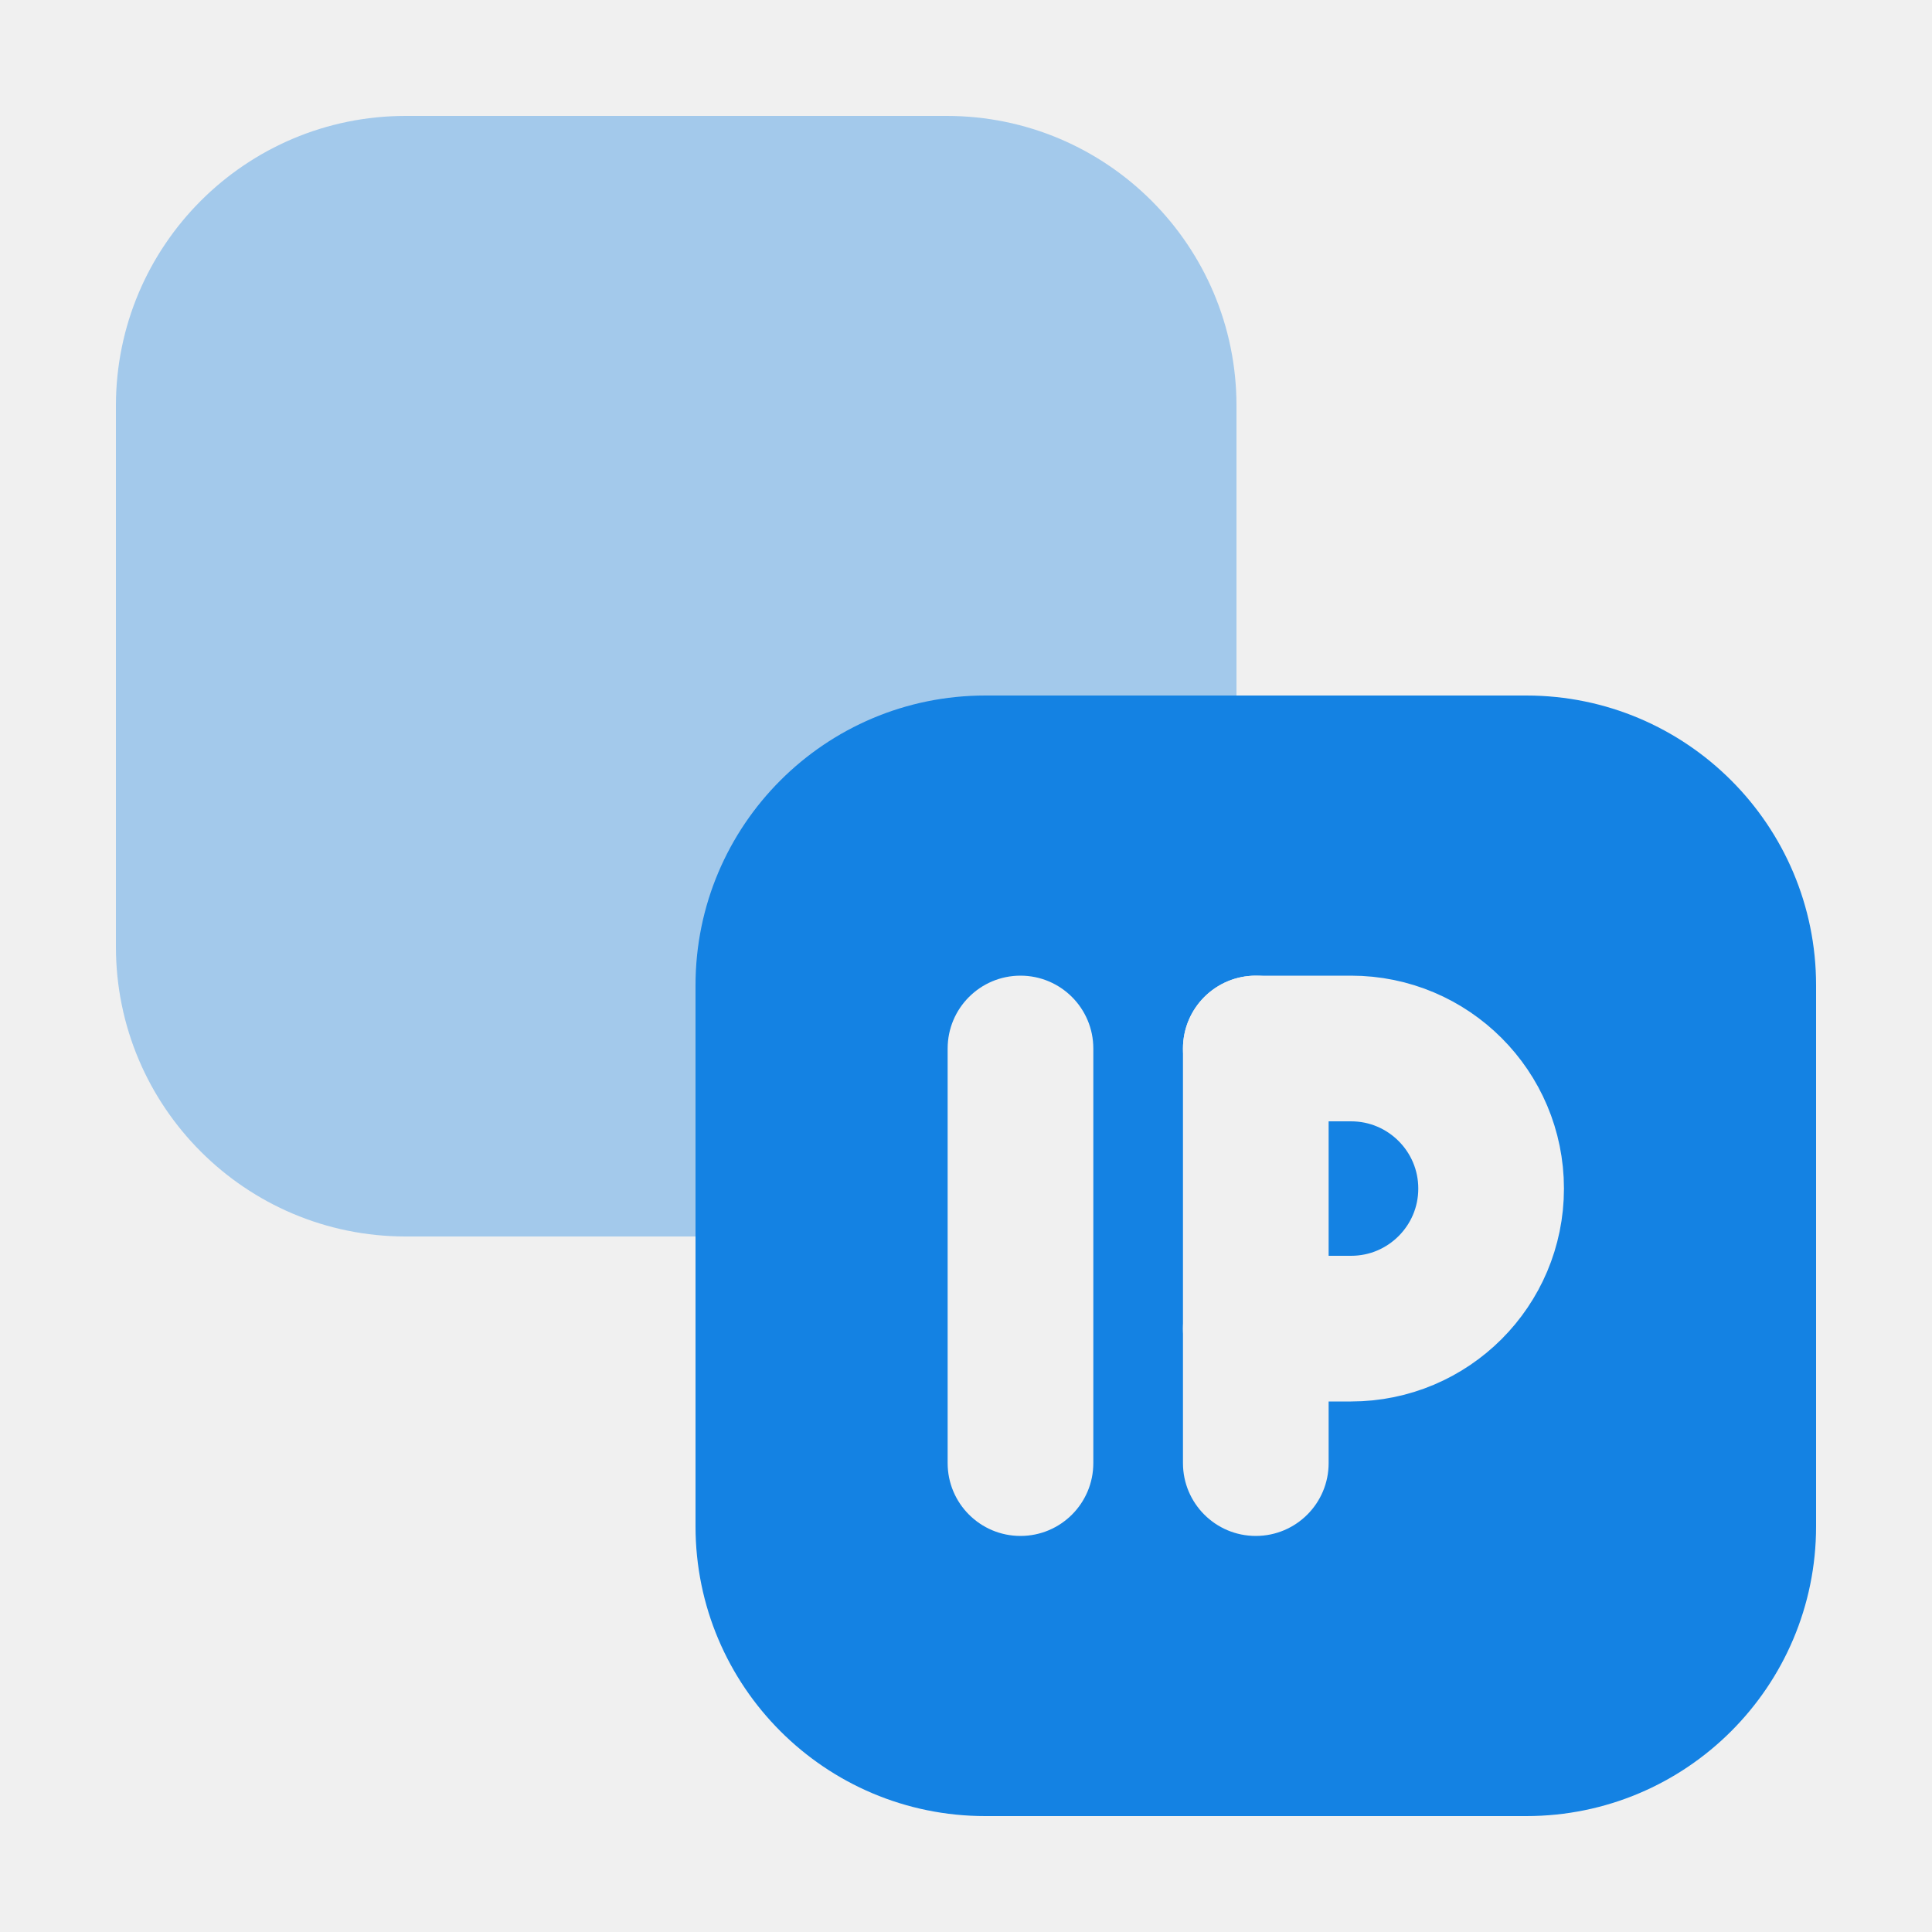
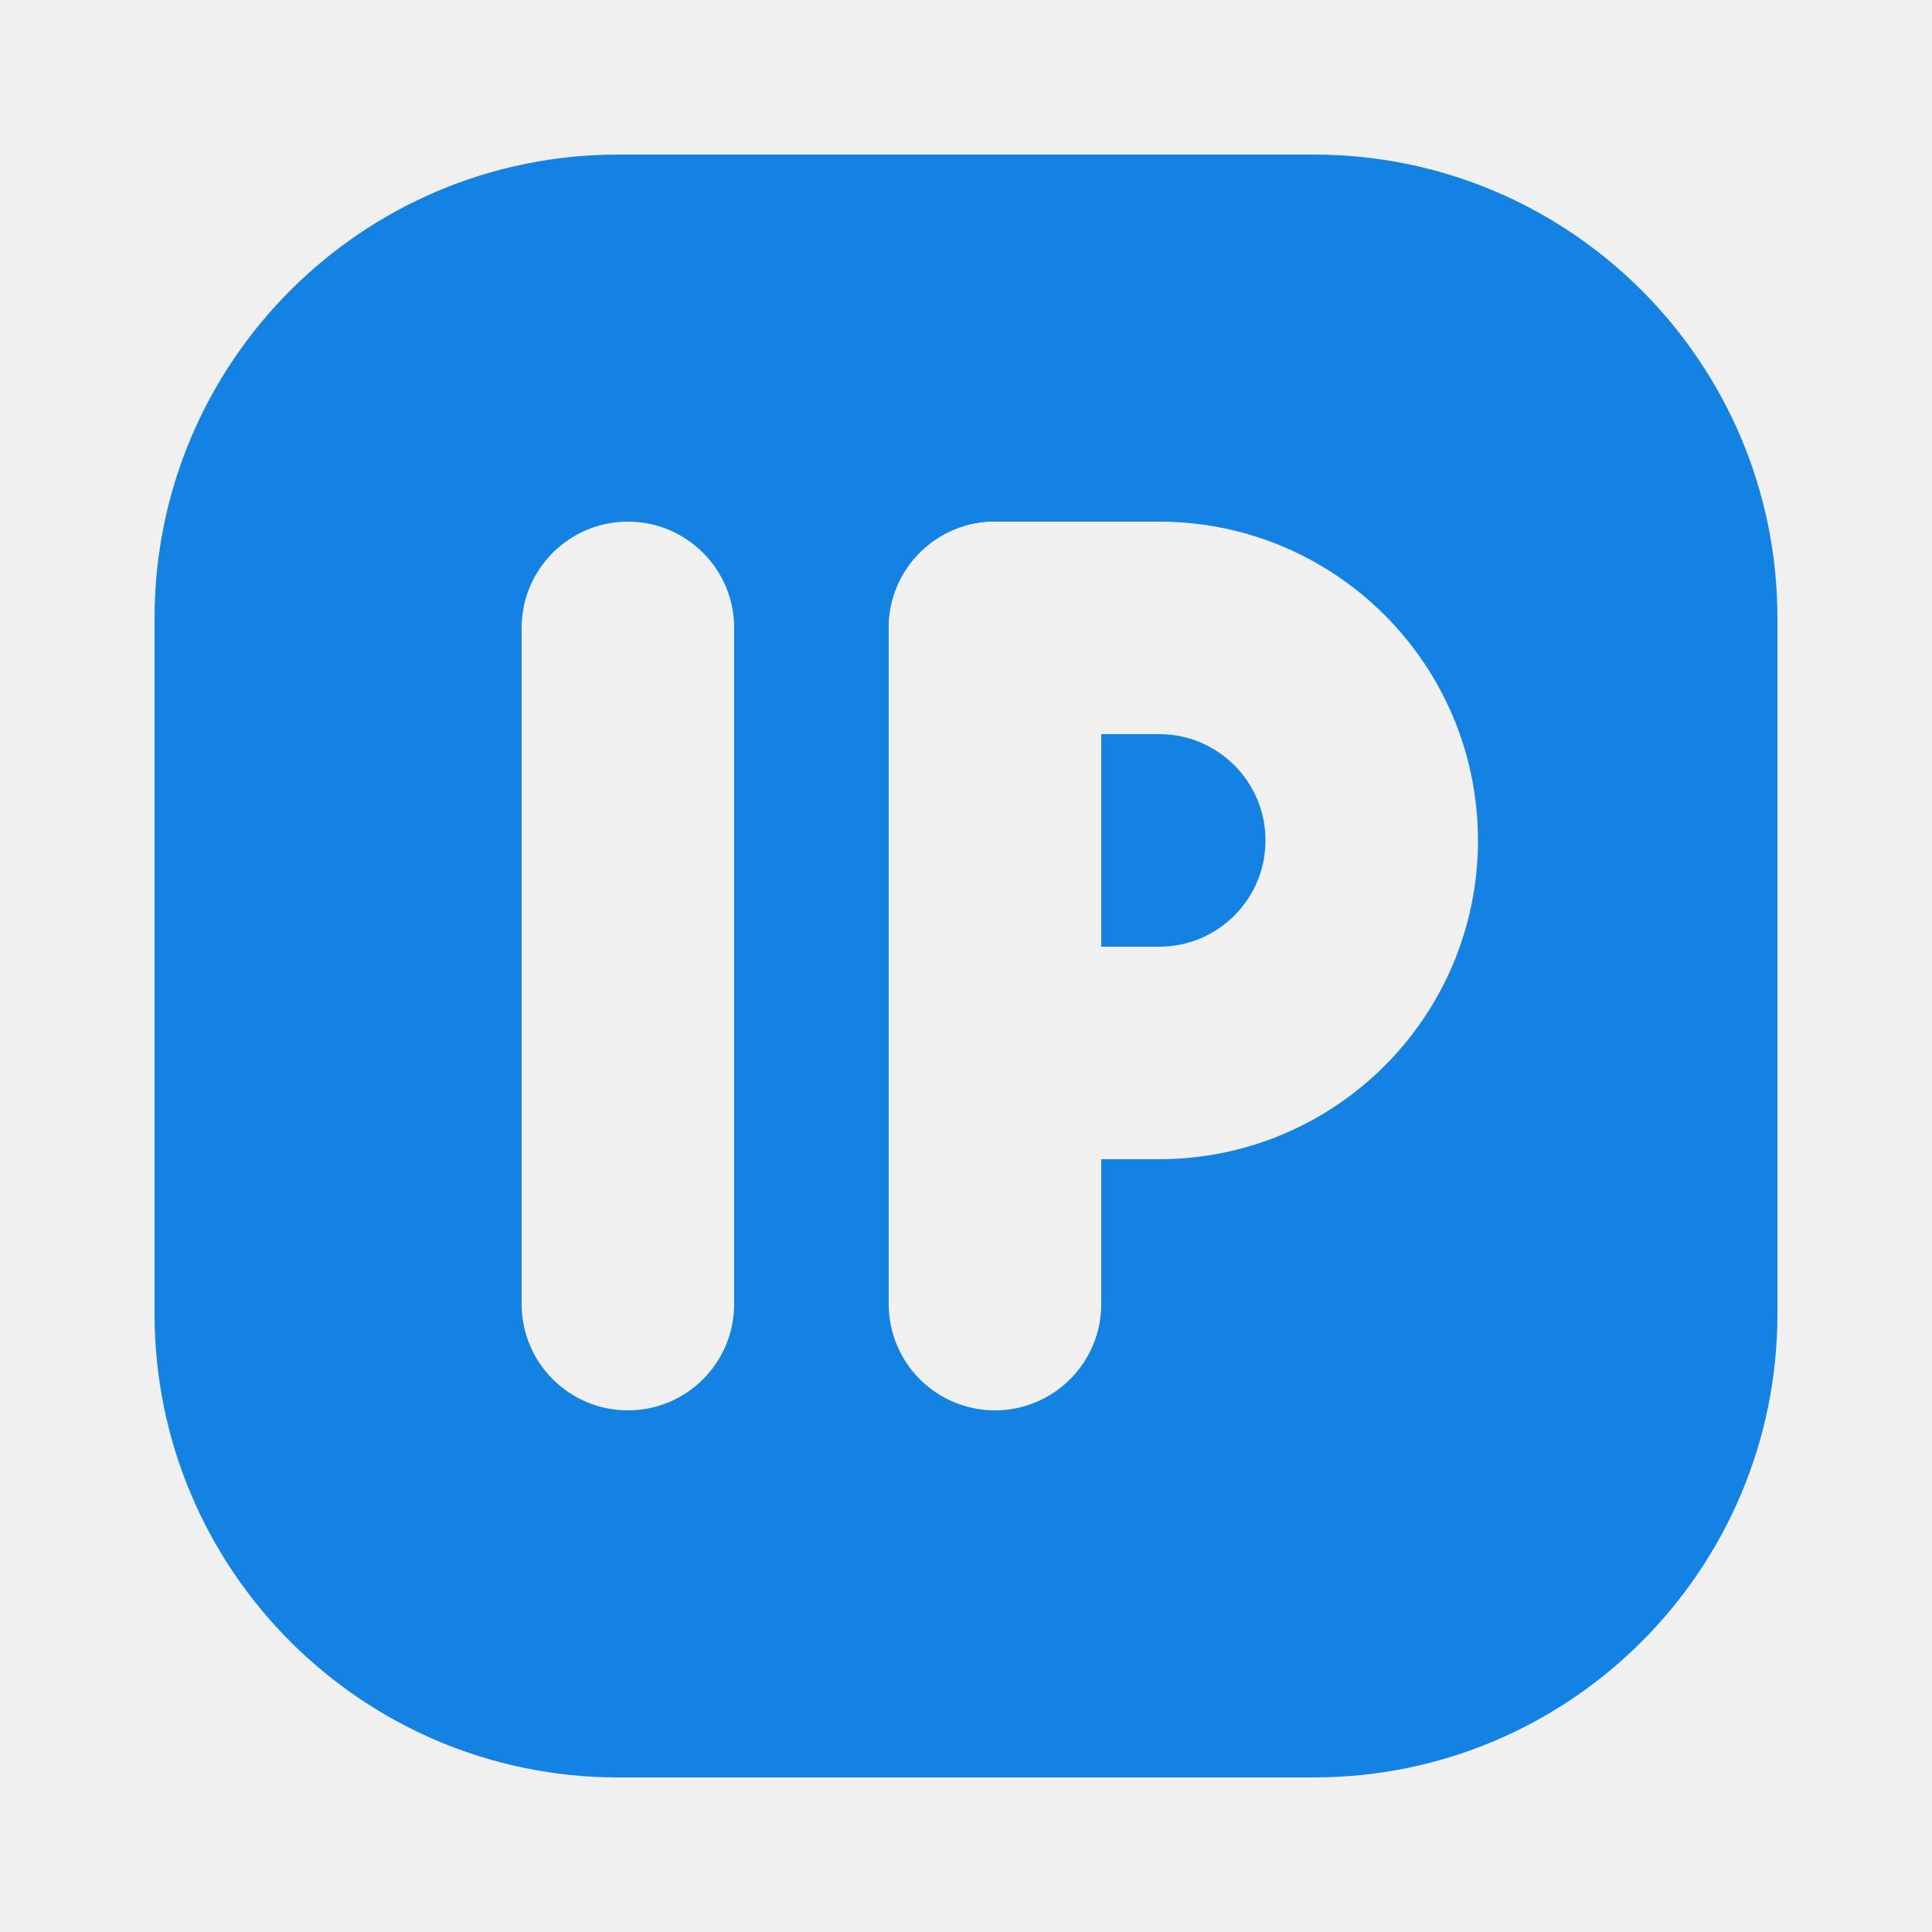
<svg xmlns="http://www.w3.org/2000/svg" viewBox="0 0 100 100" style="color:#1482e3">
  <defs>
    <mask id="ip" maskUnits="userSpaceOnUse" x="0" y="0" width="100" height="100">
      <rect width="100" height="100" fill="#fff" />
-       <g transform="translate(36 36) scale(.58)">
-         <rect x="22.5" y="25" width="13" height="50" rx="6.5" />
-         <rect x="43.5" y="25" width="13" height="50" rx="6.5" />
-         <path d="M50 31.5H58.5A12.5 12.5 0 0 1 58.5 56.5H50" fill="none" stroke="#000" stroke-width="13" stroke-linecap="round" />
-       </g>
+       <rect x="27" y="27" width="11" height="46" rx="5.5" />
+       <rect x="46" y="27" width="11" height="46" rx="5.5" />
+       <path d="M51.5 32.5H60A11 11 0 0 1 60 54.5H51.5" fill="none" stroke="#000" stroke-width="11" stroke-linecap="round" />
    </mask>
  </defs>
-   <g fill="currentColor" mask="url(#ip)">
-     <rect x="6" y="6" width="58" height="58" rx="15" fill-opacity=".35" />
-     <rect x="36" y="36" width="58" height="58" rx="15" />
-   </g>
+   <rect x="8" y="8" width="84" height="84" rx="24" fill="currentColor" mask="url(#ip)" />
</svg>
